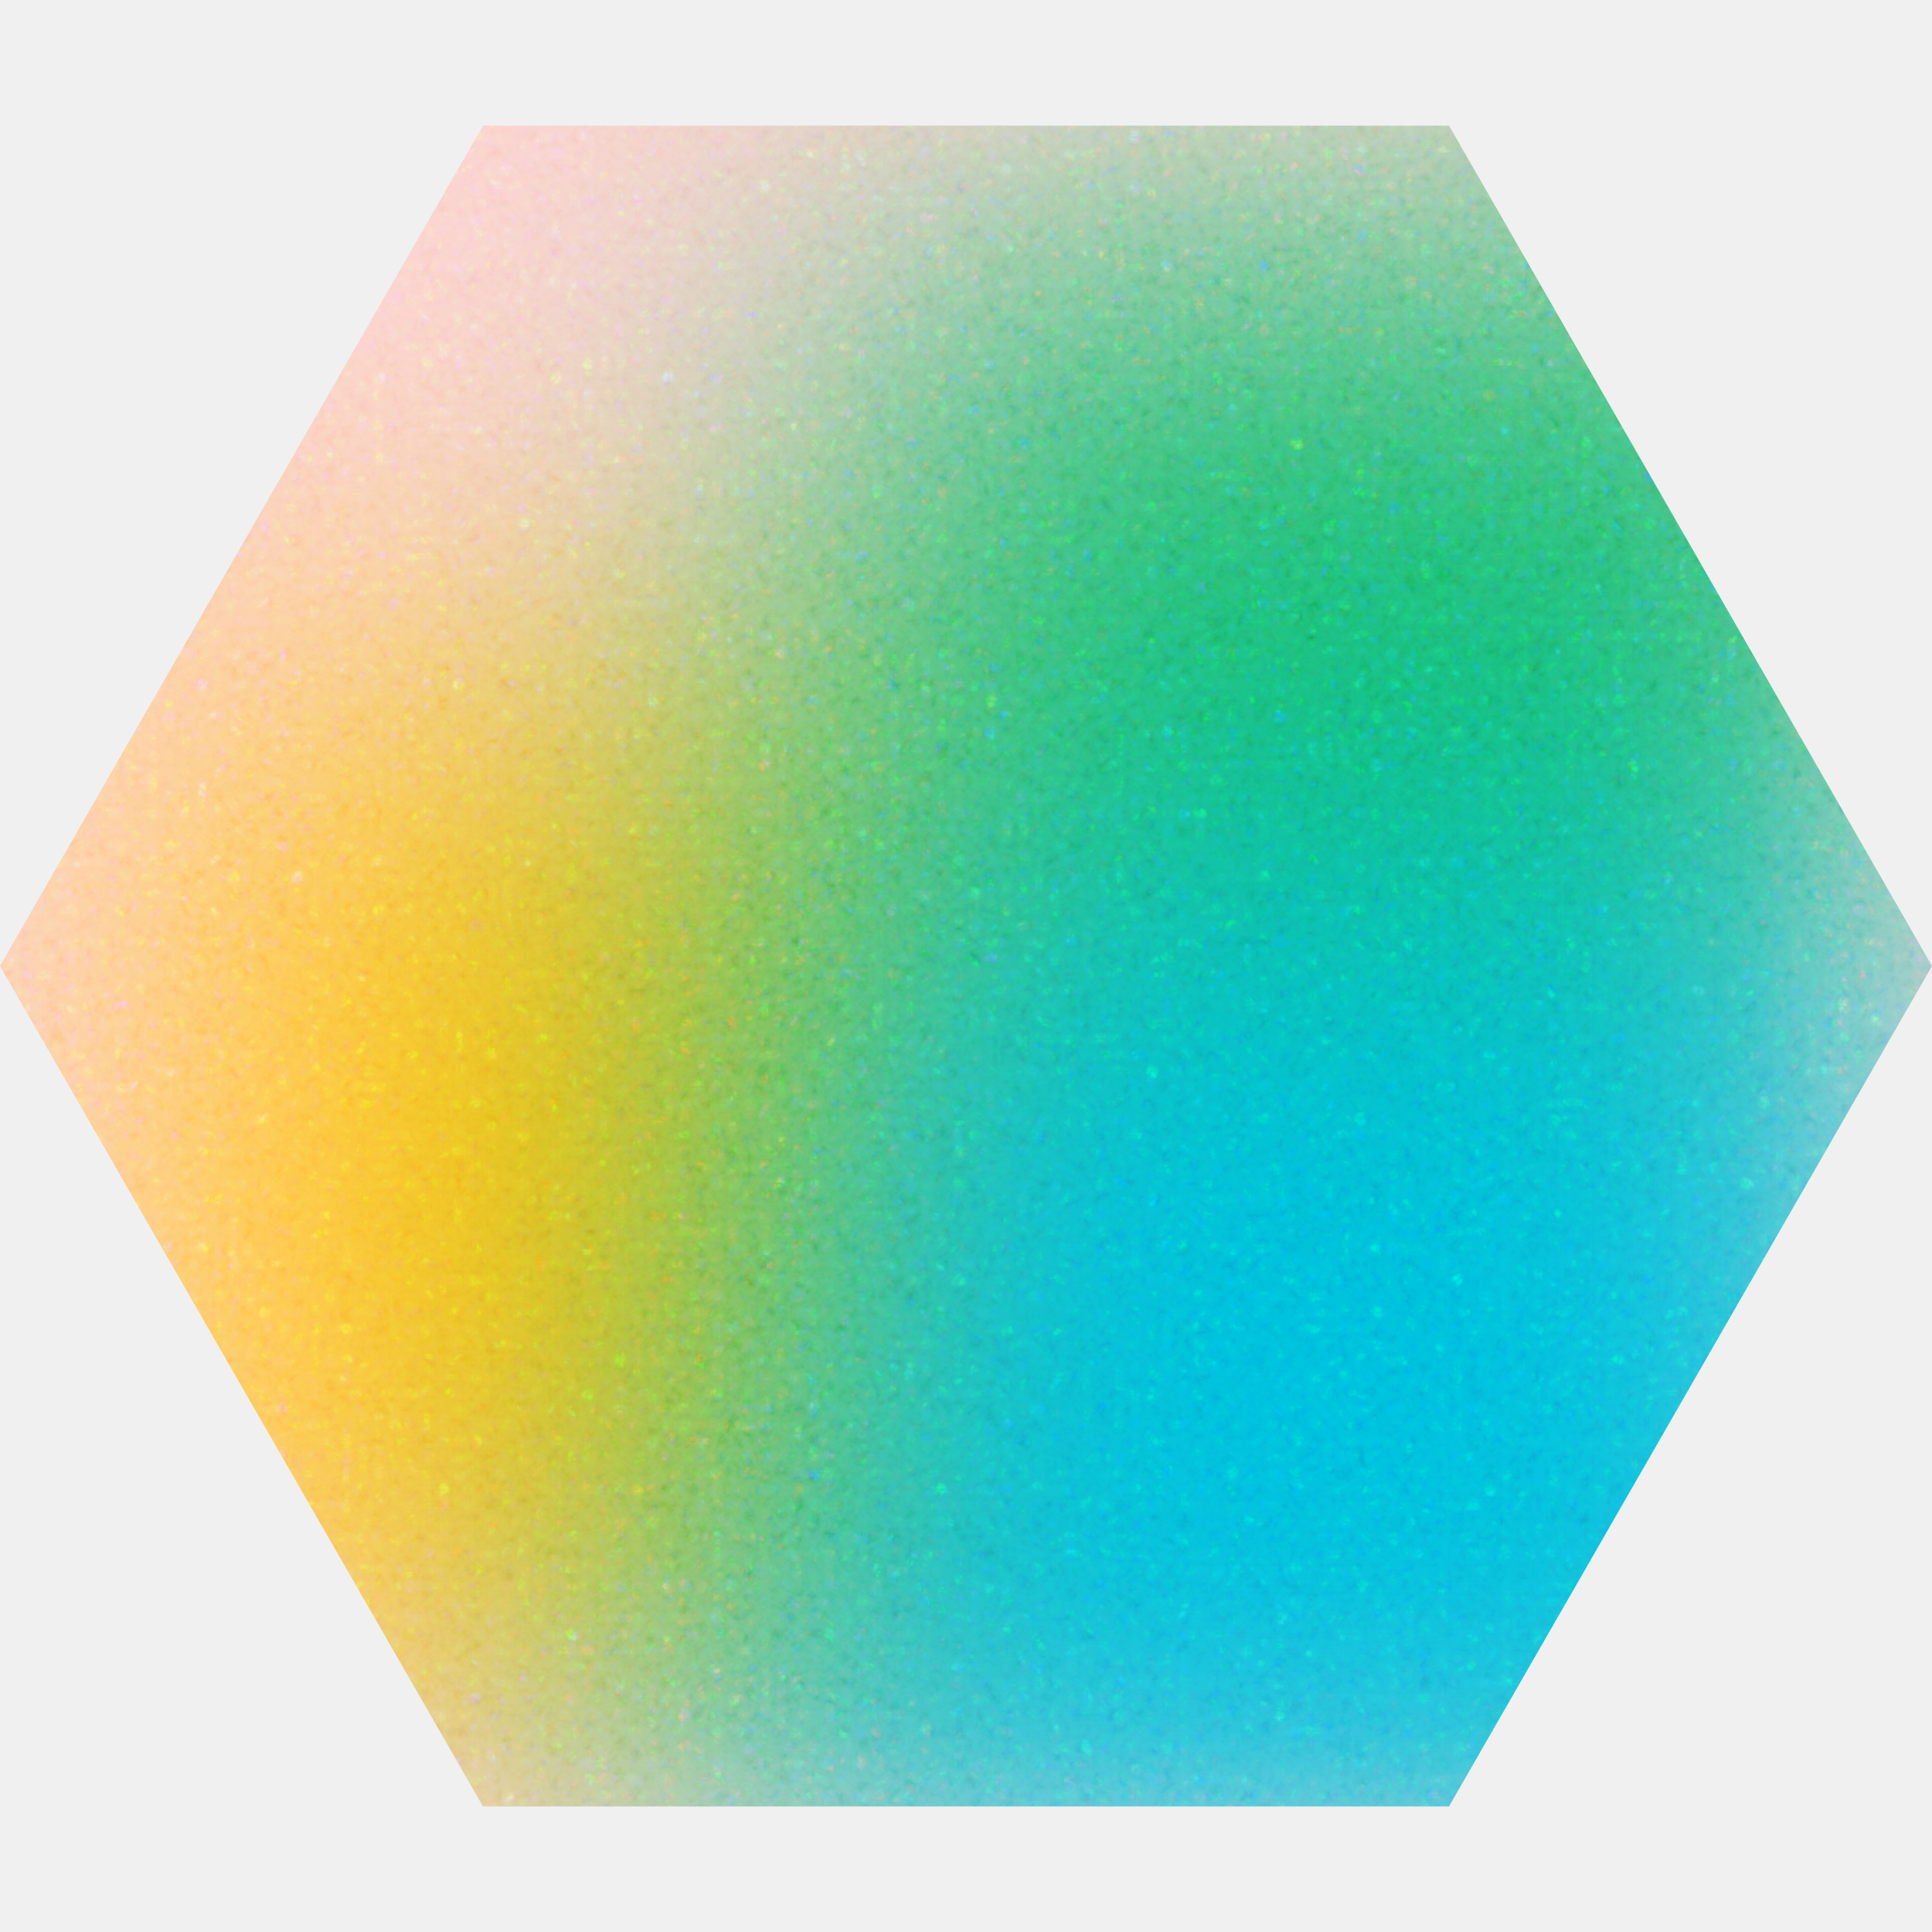
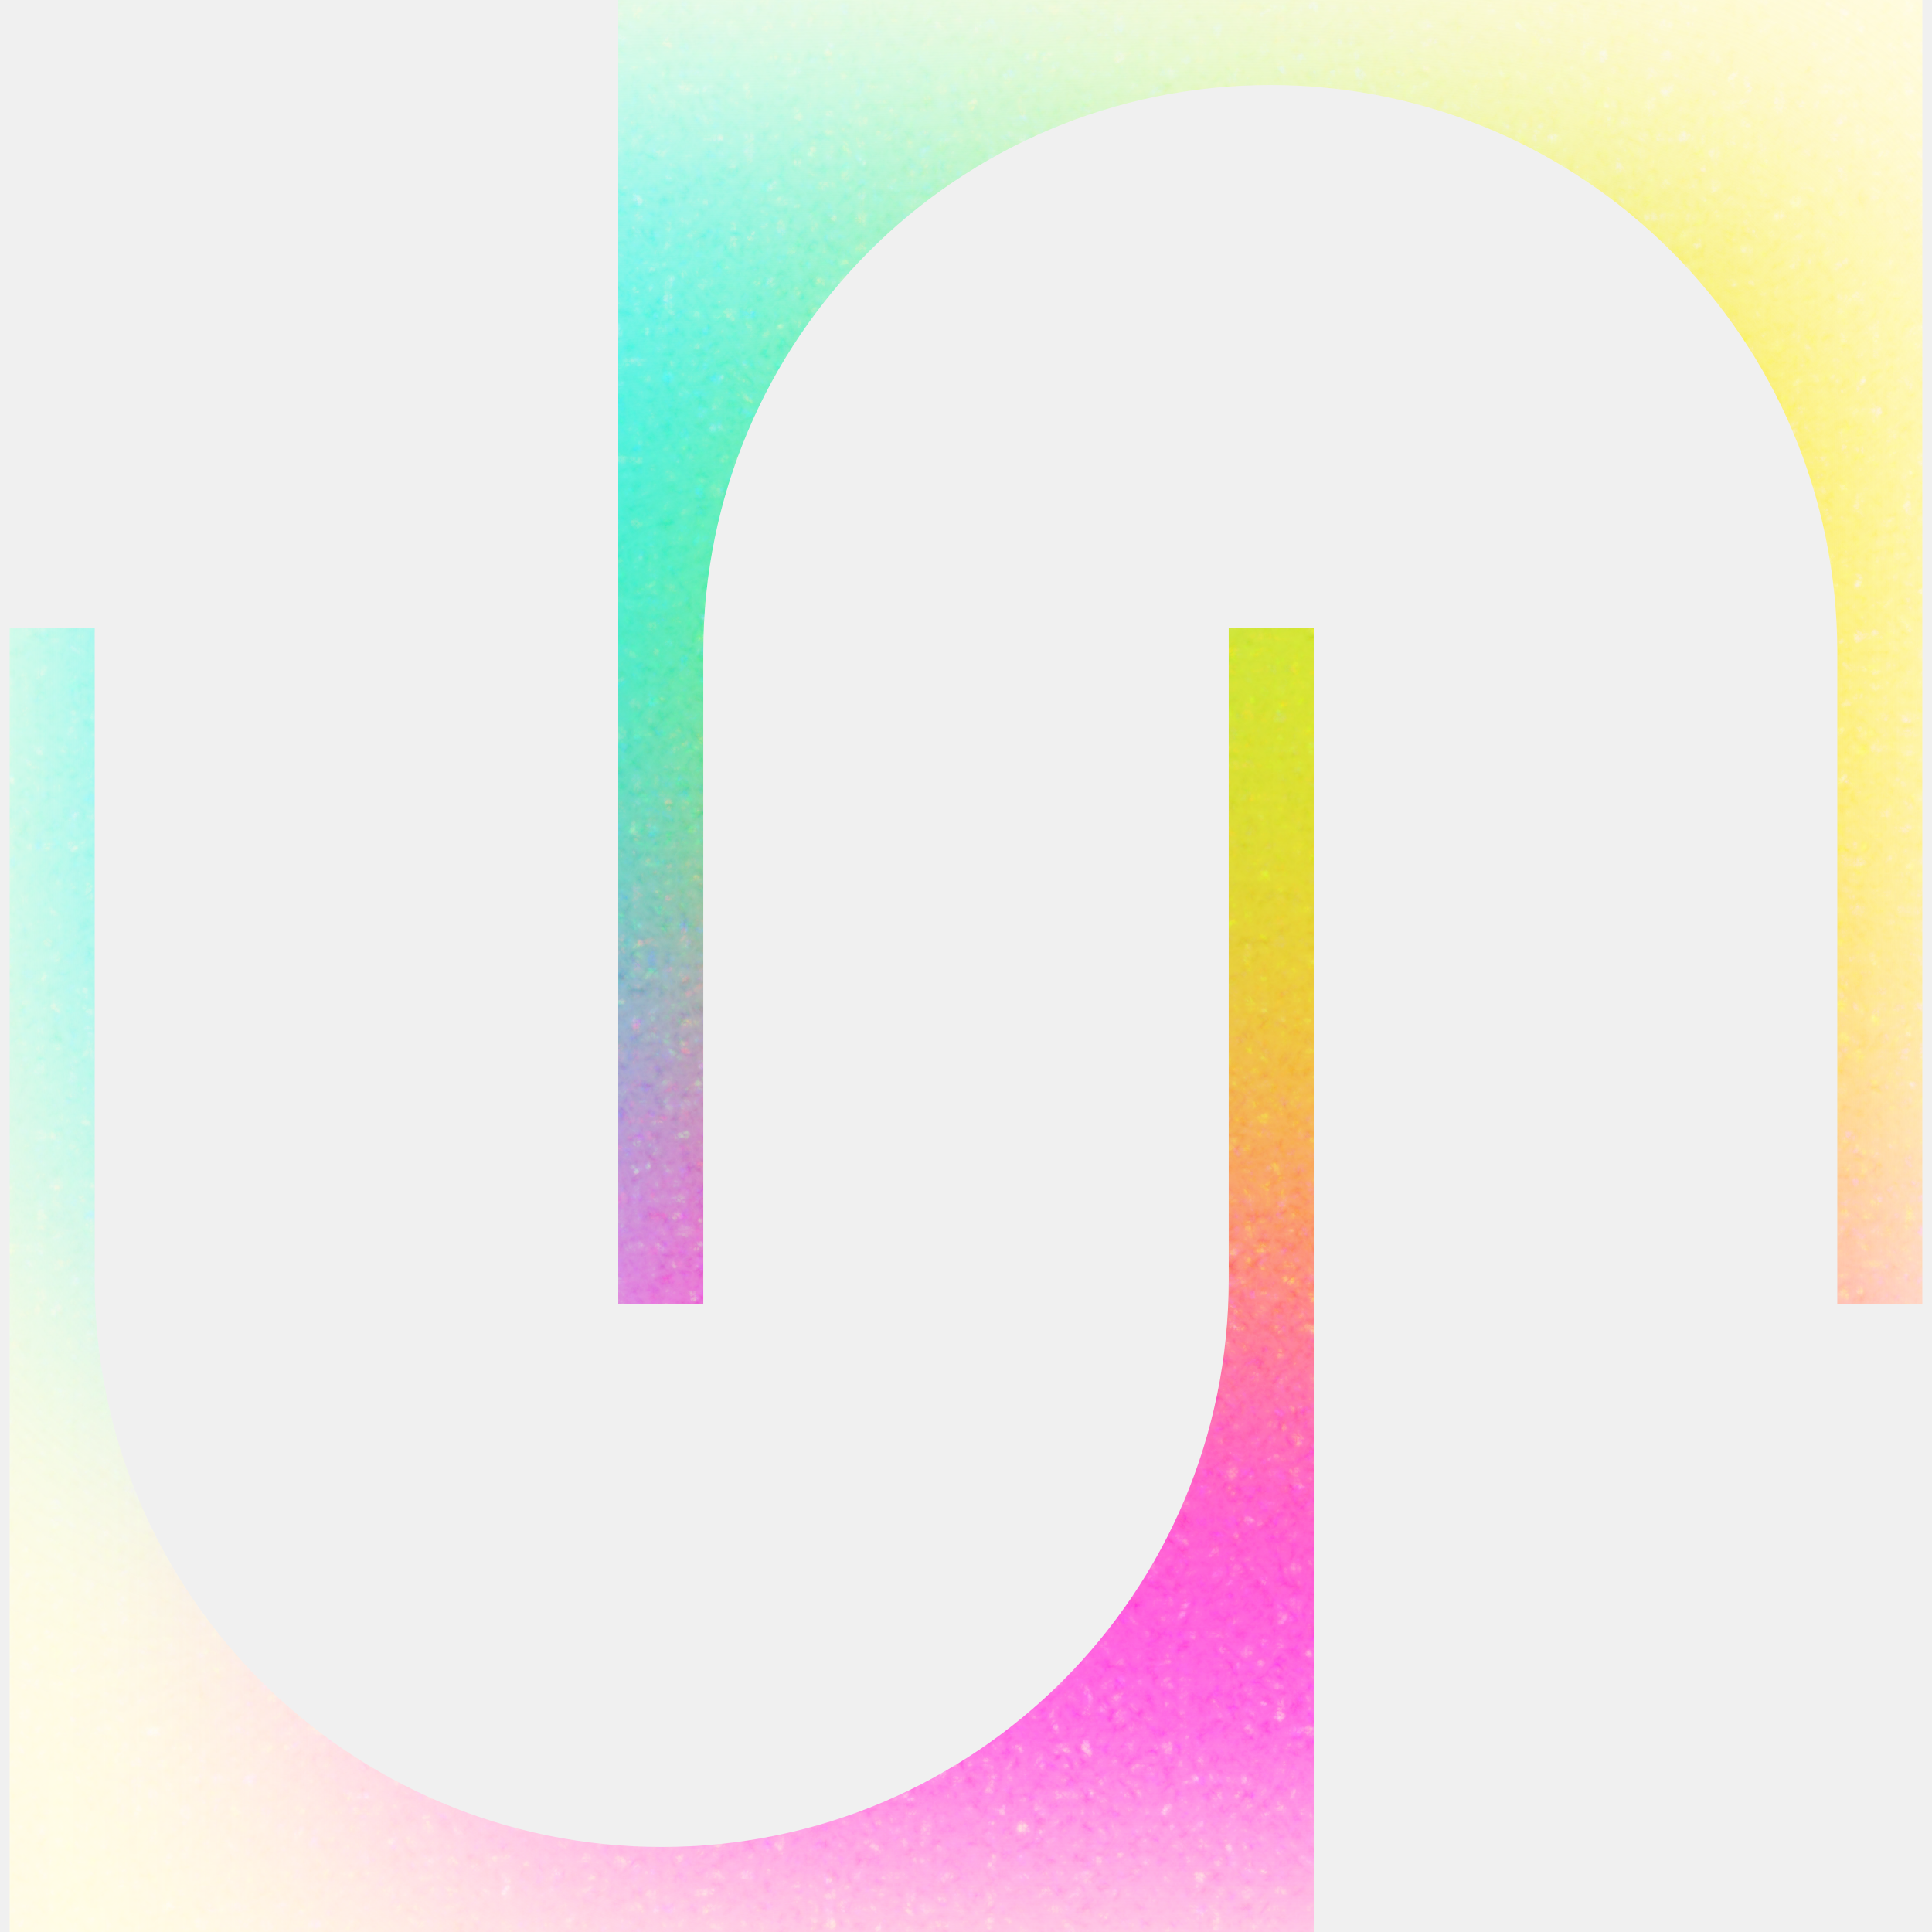
- <svg xmlns="http://www.w3.org/2000/svg" fill="none" viewBox="0 0 200 200" width="128" height="128" class="coolshapes-vue polygon-2">
-   <g clipPath="url(#cs_clip_1_polygon-2)">
-     <mask id="cs_mask_1_polygon-2" style="mask-type:alpha;" width="200" height="200" x="0" y="0" maskUnits="userSpaceOnUse">
-       <path fill="#fff" d="M200 100l-50 87H50L0 100l50-87h100l50 87z" />
+ <svg xmlns="http://www.w3.org/2000/svg" fill="none" viewBox="0 0 200 200" width="400" height="400" class="coolshapes star-1 ">
+   <g clip-path="url(#cs_clip_1_star-1)">
+     <mask id="cs_mask_1_star-1" style="mask-type:alpha" width="200" height="200" x="0" y="0" maskUnits="userSpaceOnUse">
+       <path fill-rule="evenodd" clip-rule="evenodd" d="M64 0H199V135H190.196V67.5C190.196 35.083 163.917 8.804 131.5 8.804C99.083 8.804 72.804 35.083 72.804 67.5V135H64V0ZM136 65L136 200L1 200L1 65L9.804 65L9.804 132.5C9.804 164.917 36.083 191.196 68.5 191.196C100.917 191.196 127.196 164.917 127.196 132.5V65H136Z" fill="#fff" />
    </mask>
-     <g mask="url(#cs_mask_1_polygon-2)">
+     <g mask="url(#cs_mask_1_star-1)">
      <path fill="#fff" d="M200 0H0v200h200V0z" />
-       <path fill="#F2371F" fill-opacity="0.2" d="M200 0H0v200h200V0z" />
-       <g filter="url(#filter0_f_748_4396)">
-         <path fill="#00C5DF" d="M176.75 67.875H60v118h116.75v-118z" />
-         <path fill="#FFC700" d="M175.75 73H24v100.5h151.75V73z" />
-         <path fill="#1BC47D" d="M222.125 26H90v101.75h132.125V26z" />
-         <path fill="#00C5DF" d="M205.375 91.625H78.25v124.5h127.125v-124.5z" />
+       <path fill="#FFF9C5" fill-opacity="0.44" d="M200 0H0v200h200V0z" />
+       <g filter="url(#filter0_f_748_4325)">
+         <path fill="#00F0FF" fill-opacity="0.85" d="M158 22H15v108h143V22z" />
+         <path fill="#FF58E4" d="M209 101H52v116h157V101z" />
+         <ellipse cx="156" cy="80" fill="#FFE500" fill-opacity="0.79" rx="83" ry="57" />
      </g>
    </g>
  </g>
  <defs>
-     <filter id="filter0_f_748_4396" width="323.125" height="315.125" x="-38.5" y="-36.5" color-interpolation-filters="sRGB" filterUnits="userSpaceOnUse">
+     <filter id="filter0_f_748_4325" width="344" height="315" x="-45" y="-38" color-interpolation-filters="sRGB" filterUnits="userSpaceOnUse">
      <feFlood flood-opacity="0" result="BackgroundImageFix" />
      <feBlend in="SourceGraphic" in2="BackgroundImageFix" result="shape" />
-       <feGaussianBlur result="effect1_foregroundBlur_748_4396" stdDeviation="31.25" />
+       <feGaussianBlur result="effect1_foregroundBlur_748_4325" stdDeviation="30" />
    </filter>
-     <clipPath id="cs_clip_1_polygon-2">
+     <clipPath id="cs_clip_1_star-1">
      <path fill="#fff" d="M0 0H200V200H0z" />
    </clipPath>
  </defs>
-   <g style="mix-blend-mode:overlay;" mask="url(#cs_mask_1_polygon-2)">
-     <path fill="gray" stroke="transparent" d="M200 0H0v200h200V0z" filter="url(#cs_noise_1_polygon-2)" />
+   <g style="mix-blend-mode:overlay" mask="url(#cs_mask_1_star-1)">
+     <path fill="gray" stroke="transparent" d="M200 0H0v200h200V0z" filter="url(#cs_noise_1_star-1)" />
  </g>
  <defs>
-     <filter id="cs_noise_1_polygon-2" width="100%" height="100%" x="0%" y="0%" filterUnits="objectBoundingBox">
+     <filter id="cs_noise_1_star-1" width="100%" height="100%" x="0%" y="0%" filterUnits="objectBoundingBox">
      <feTurbulence baseFrequency="0.6" numOctaves="5" result="out1" seed="4" />
      <feComposite in="out1" in2="SourceGraphic" operator="in" result="out2" />
      <feBlend in="SourceGraphic" in2="out2" mode="overlay" result="out3" />
    </filter>
  </defs>
</svg>
